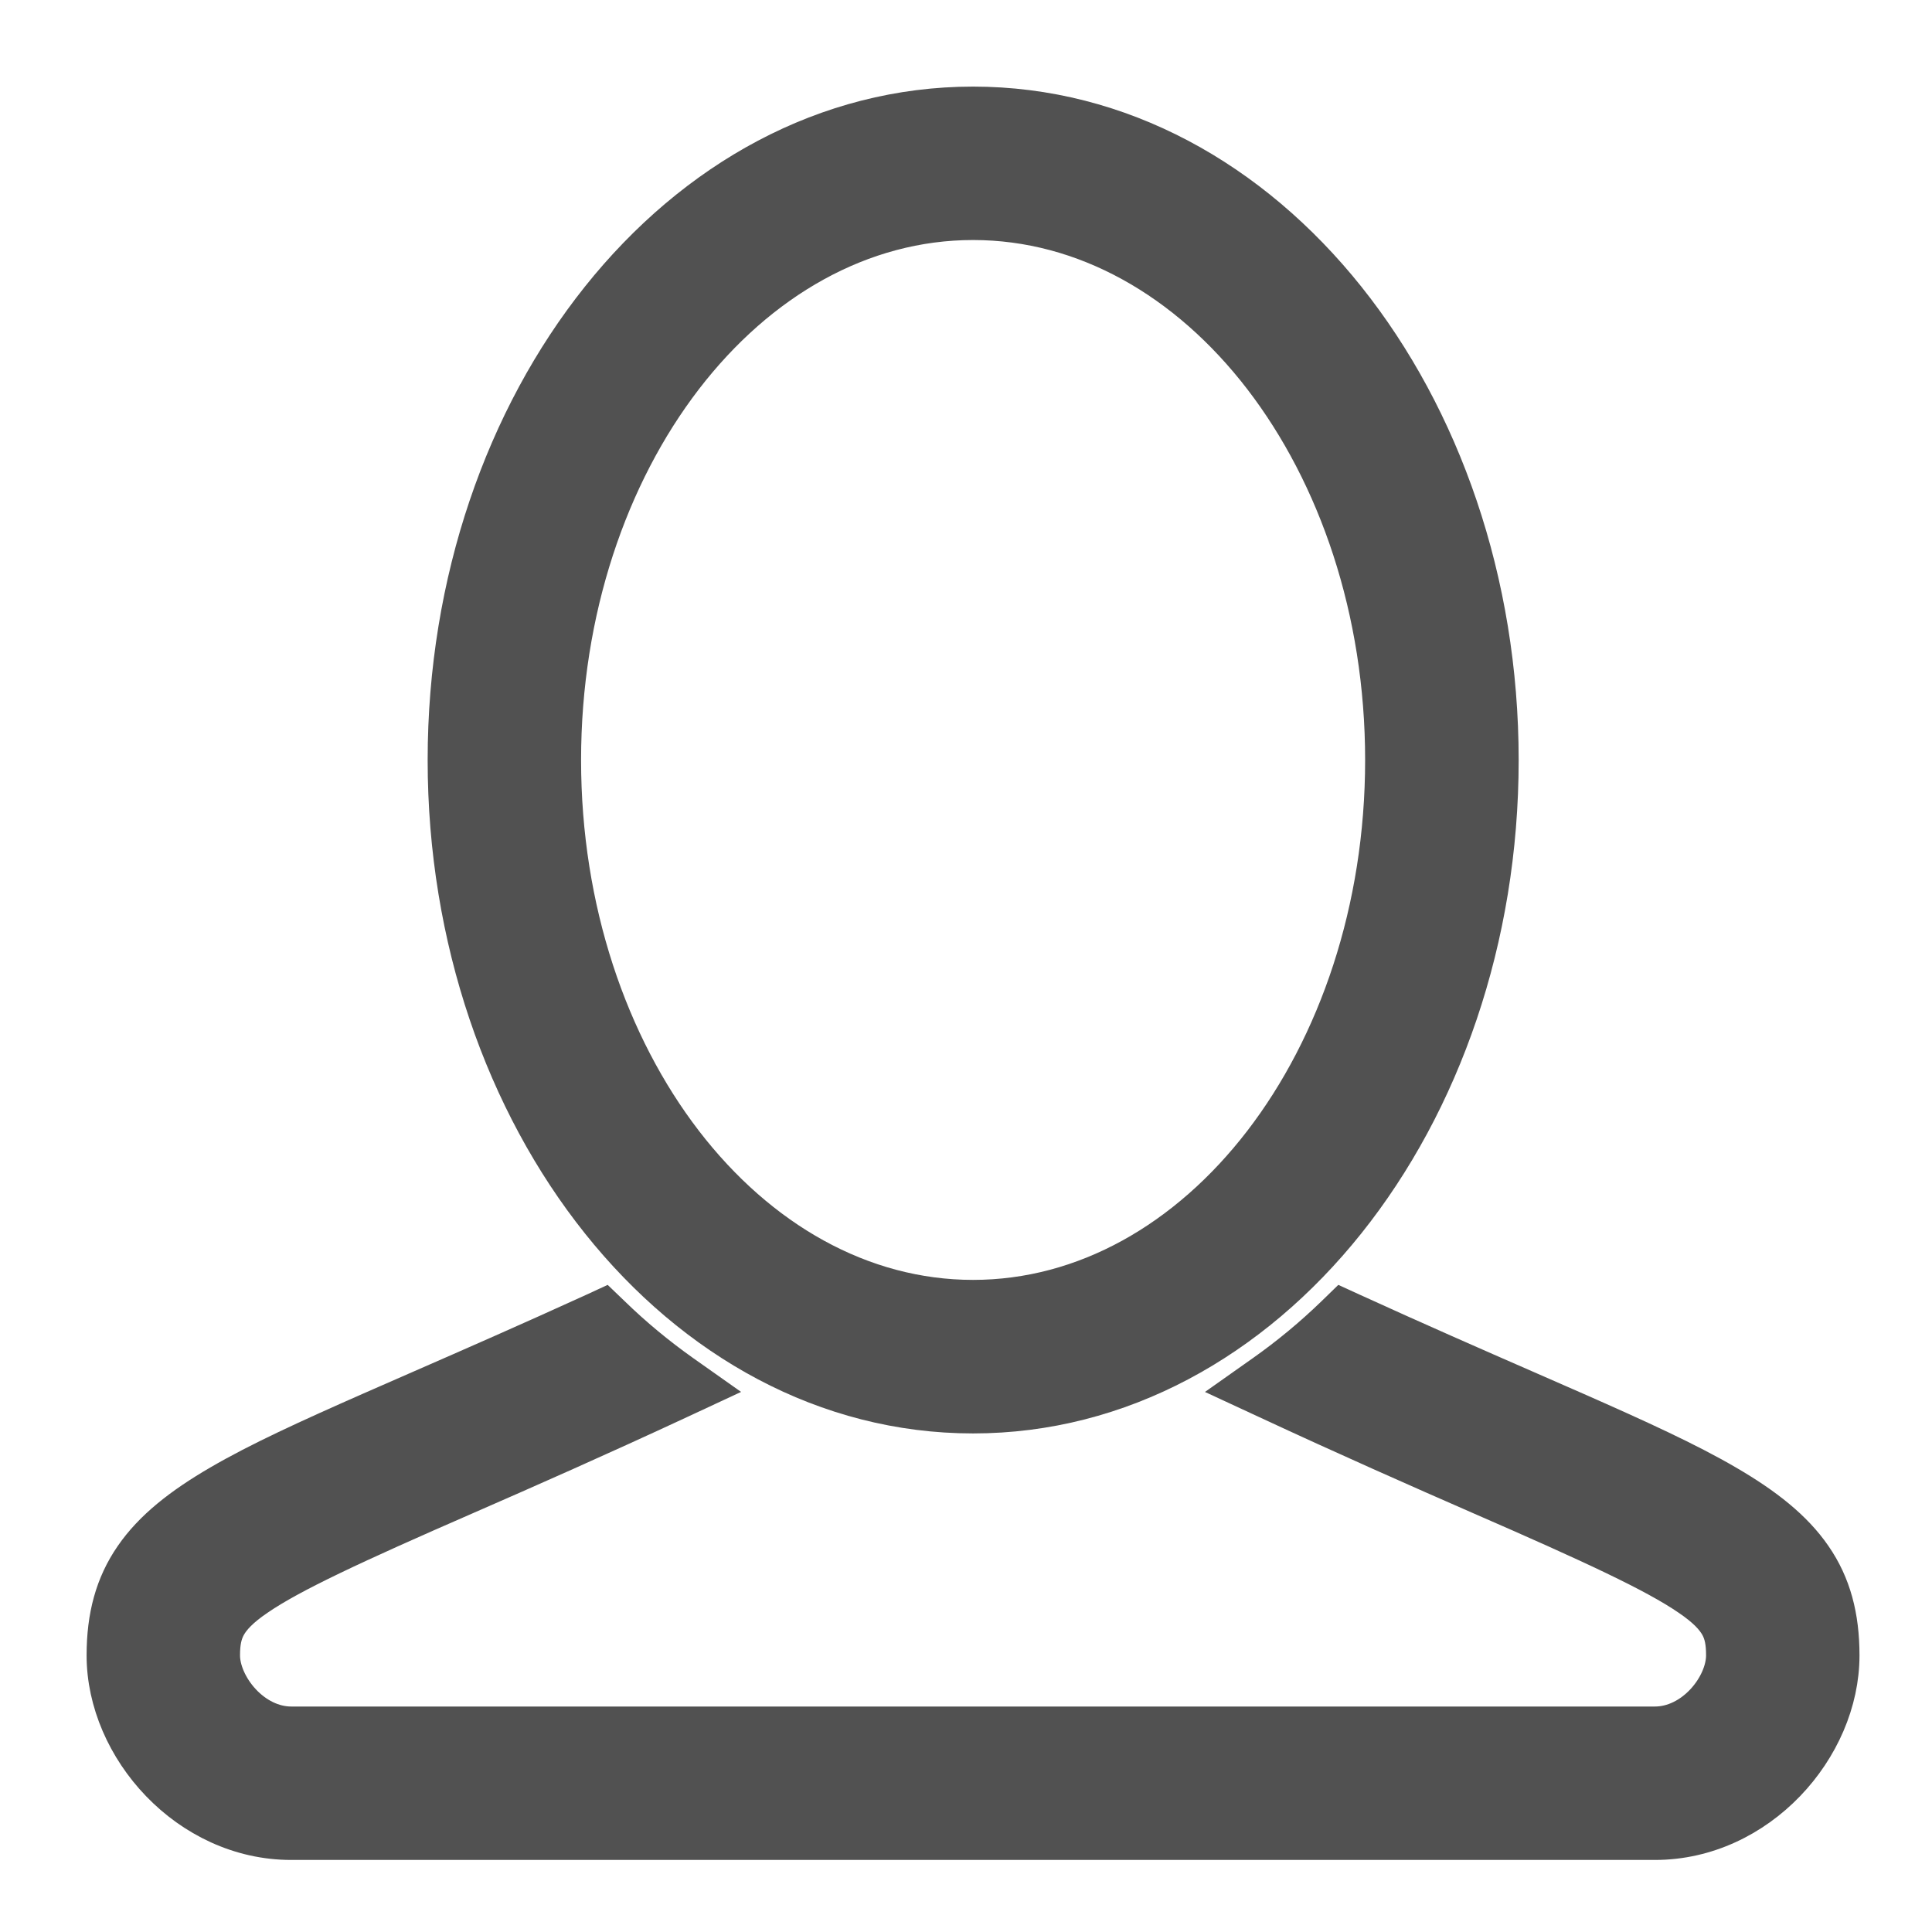
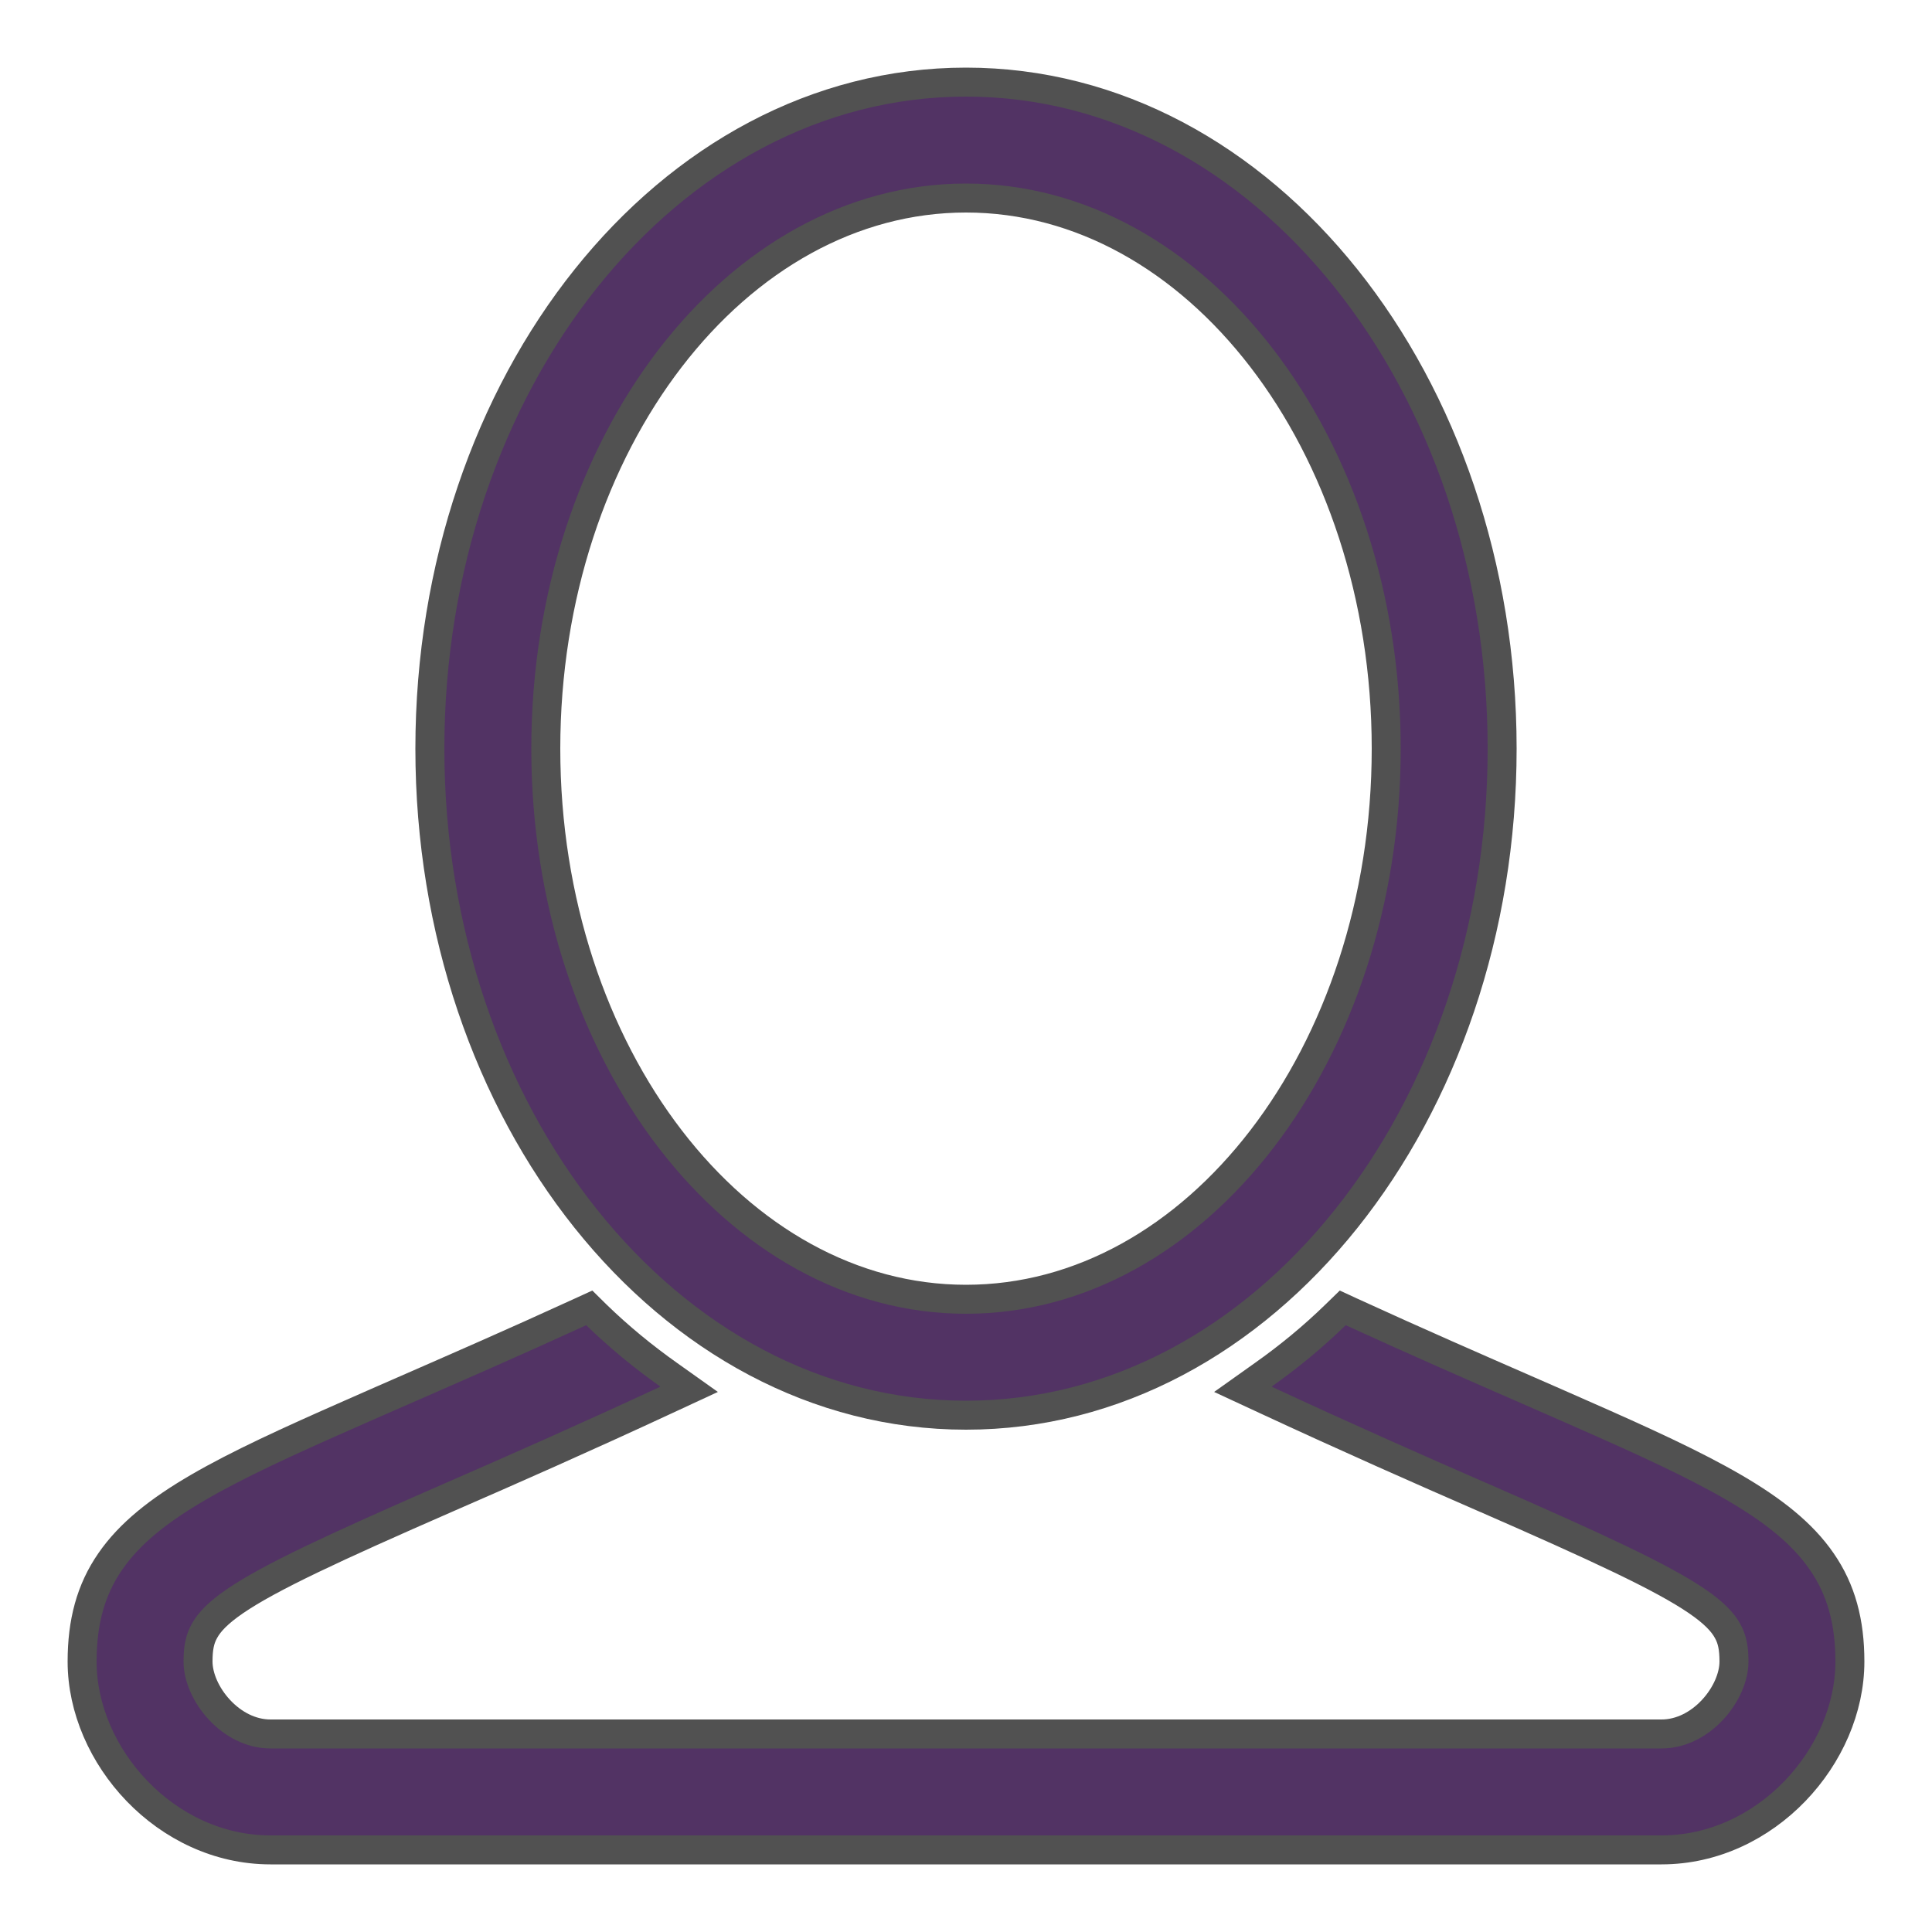
- <svg xmlns="http://www.w3.org/2000/svg" width="17" height="17" viewBox="0 0 17 17" fill="none">
-   <path d="M8.562 0.912C5.965 0.912 3.913 3.531 3.913 6.688C3.913 9.844 5.965 12.463 8.562 12.463C11.16 12.463 13.213 9.844 13.213 6.688C13.213 3.531 11.16 0.912 8.562 0.912ZM8.562 11.412C7.585 11.412 6.688 10.896 6.031 10.042C5.374 9.187 4.963 8.001 4.963 6.688C4.963 5.374 5.374 4.188 6.031 3.333C6.688 2.479 7.585 1.962 8.562 1.962C9.54 1.962 10.437 2.479 11.094 3.333C11.751 4.188 12.162 5.374 12.162 6.688C12.162 8.001 11.751 9.187 11.094 10.042C10.437 10.896 9.54 11.412 8.562 11.412Z" fill="#515151" stroke="#515151" stroke-width="0.3" />
-   <path d="M11.901 11.528L11.807 11.485L11.734 11.556C11.538 11.746 11.33 11.918 11.112 12.072L10.901 12.221L11.136 12.33C11.852 12.663 12.48 12.94 13.015 13.174L13.015 13.174C14.014 13.609 14.558 13.863 14.854 14.066C15 14.165 15.072 14.244 15.111 14.314C15.148 14.382 15.162 14.456 15.162 14.566C15.162 14.69 15.099 14.842 14.984 14.966C14.87 15.088 14.72 15.166 14.562 15.166H2.562C2.405 15.166 2.255 15.088 2.141 14.966C2.026 14.842 1.962 14.69 1.962 14.566C1.962 14.456 1.977 14.382 2.014 14.314C2.053 14.244 2.125 14.165 2.271 14.066C2.567 13.863 3.111 13.609 4.109 13.174L4.109 13.174C4.645 12.94 5.273 12.663 5.989 12.33L6.223 12.221L6.012 12.072C5.795 11.918 5.586 11.746 5.391 11.556L5.317 11.485L5.224 11.528C4.65 11.79 4.145 12.011 3.701 12.205C3.542 12.274 3.392 12.34 3.249 12.403C2.707 12.642 2.269 12.842 1.928 13.041C1.587 13.239 1.33 13.441 1.16 13.688C0.987 13.938 0.912 14.222 0.912 14.566C0.912 15.393 1.646 16.216 2.562 16.216H14.562C15.479 16.216 16.212 15.393 16.212 14.566C16.212 14.222 16.138 13.938 15.965 13.688C15.795 13.441 15.538 13.239 15.197 13.041C14.856 12.842 14.418 12.642 13.876 12.403C13.733 12.34 13.582 12.274 13.424 12.205C12.98 12.011 12.475 11.79 11.901 11.528Z" fill="#515151" stroke="#515151" stroke-width="0.3" />
+ <svg xmlns="http://www.w3.org/2000/svg" width="20" height="20" viewBox="0 0 20 20" fill="none">
+   <path d="M10 0.85C6.906 0.85 4.45 3.972 4.45 7.75C4.45 11.528 6.906 14.65 10 14.65C13.095 14.65 15.55 11.528 15.55 7.75C15.55 3.972 13.095 0.85 10 0.85ZM10 13.45C8.816 13.45 7.732 12.824 6.939 11.793C6.146 10.762 5.65 9.332 5.65 7.75C5.65 6.168 6.146 4.738 6.939 3.707C7.732 2.676 8.816 2.05 10 2.05C11.185 2.05 12.269 2.676 13.062 3.707C13.855 4.738 14.35 6.168 14.35 7.75C14.35 9.332 13.855 10.762 13.062 11.793C12.269 12.824 11.185 13.45 10 13.45Z" fill="#523364" stroke="#515151" stroke-width="0.3" />
+   <path d="M13.993 13.582L13.9 13.539L13.826 13.611C13.591 13.84 13.34 14.046 13.077 14.232L12.866 14.382L13.101 14.491C13.96 14.89 14.713 15.222 15.355 15.502L15.356 15.502C16.552 16.025 17.208 16.33 17.567 16.575C17.744 16.696 17.835 16.794 17.884 16.884C17.933 16.971 17.95 17.066 17.95 17.2C17.95 17.358 17.87 17.548 17.727 17.701C17.586 17.852 17.399 17.95 17.2 17.95H2.8C2.601 17.95 2.414 17.852 2.273 17.701C2.13 17.548 2.05 17.358 2.05 17.2C2.05 17.066 2.067 16.971 2.116 16.884C2.165 16.794 2.256 16.696 2.433 16.575C2.792 16.33 3.447 16.025 4.644 15.502L4.644 15.502C5.287 15.222 6.04 14.89 6.899 14.491L7.134 14.382L6.923 14.232C6.66 14.046 6.409 13.84 6.173 13.611L6.1 13.539L6.006 13.582C5.317 13.898 4.71 14.162 4.178 14.395C3.988 14.478 3.807 14.557 3.636 14.633C2.985 14.919 2.462 15.159 2.054 15.396C1.646 15.633 1.342 15.873 1.142 16.164C0.938 16.458 0.85 16.793 0.85 17.2C0.85 18.178 1.718 19.15 2.8 19.15H17.2C18.282 19.15 19.15 18.178 19.15 17.2C19.15 16.793 19.062 16.458 18.858 16.164C18.658 15.873 18.354 15.633 17.946 15.396C17.538 15.159 17.015 14.919 16.364 14.633C16.193 14.557 16.012 14.478 15.822 14.395C15.289 14.162 14.683 13.898 13.993 13.582Z" fill="#523364" stroke="#515151" stroke-width="0.3" />
</svg>
